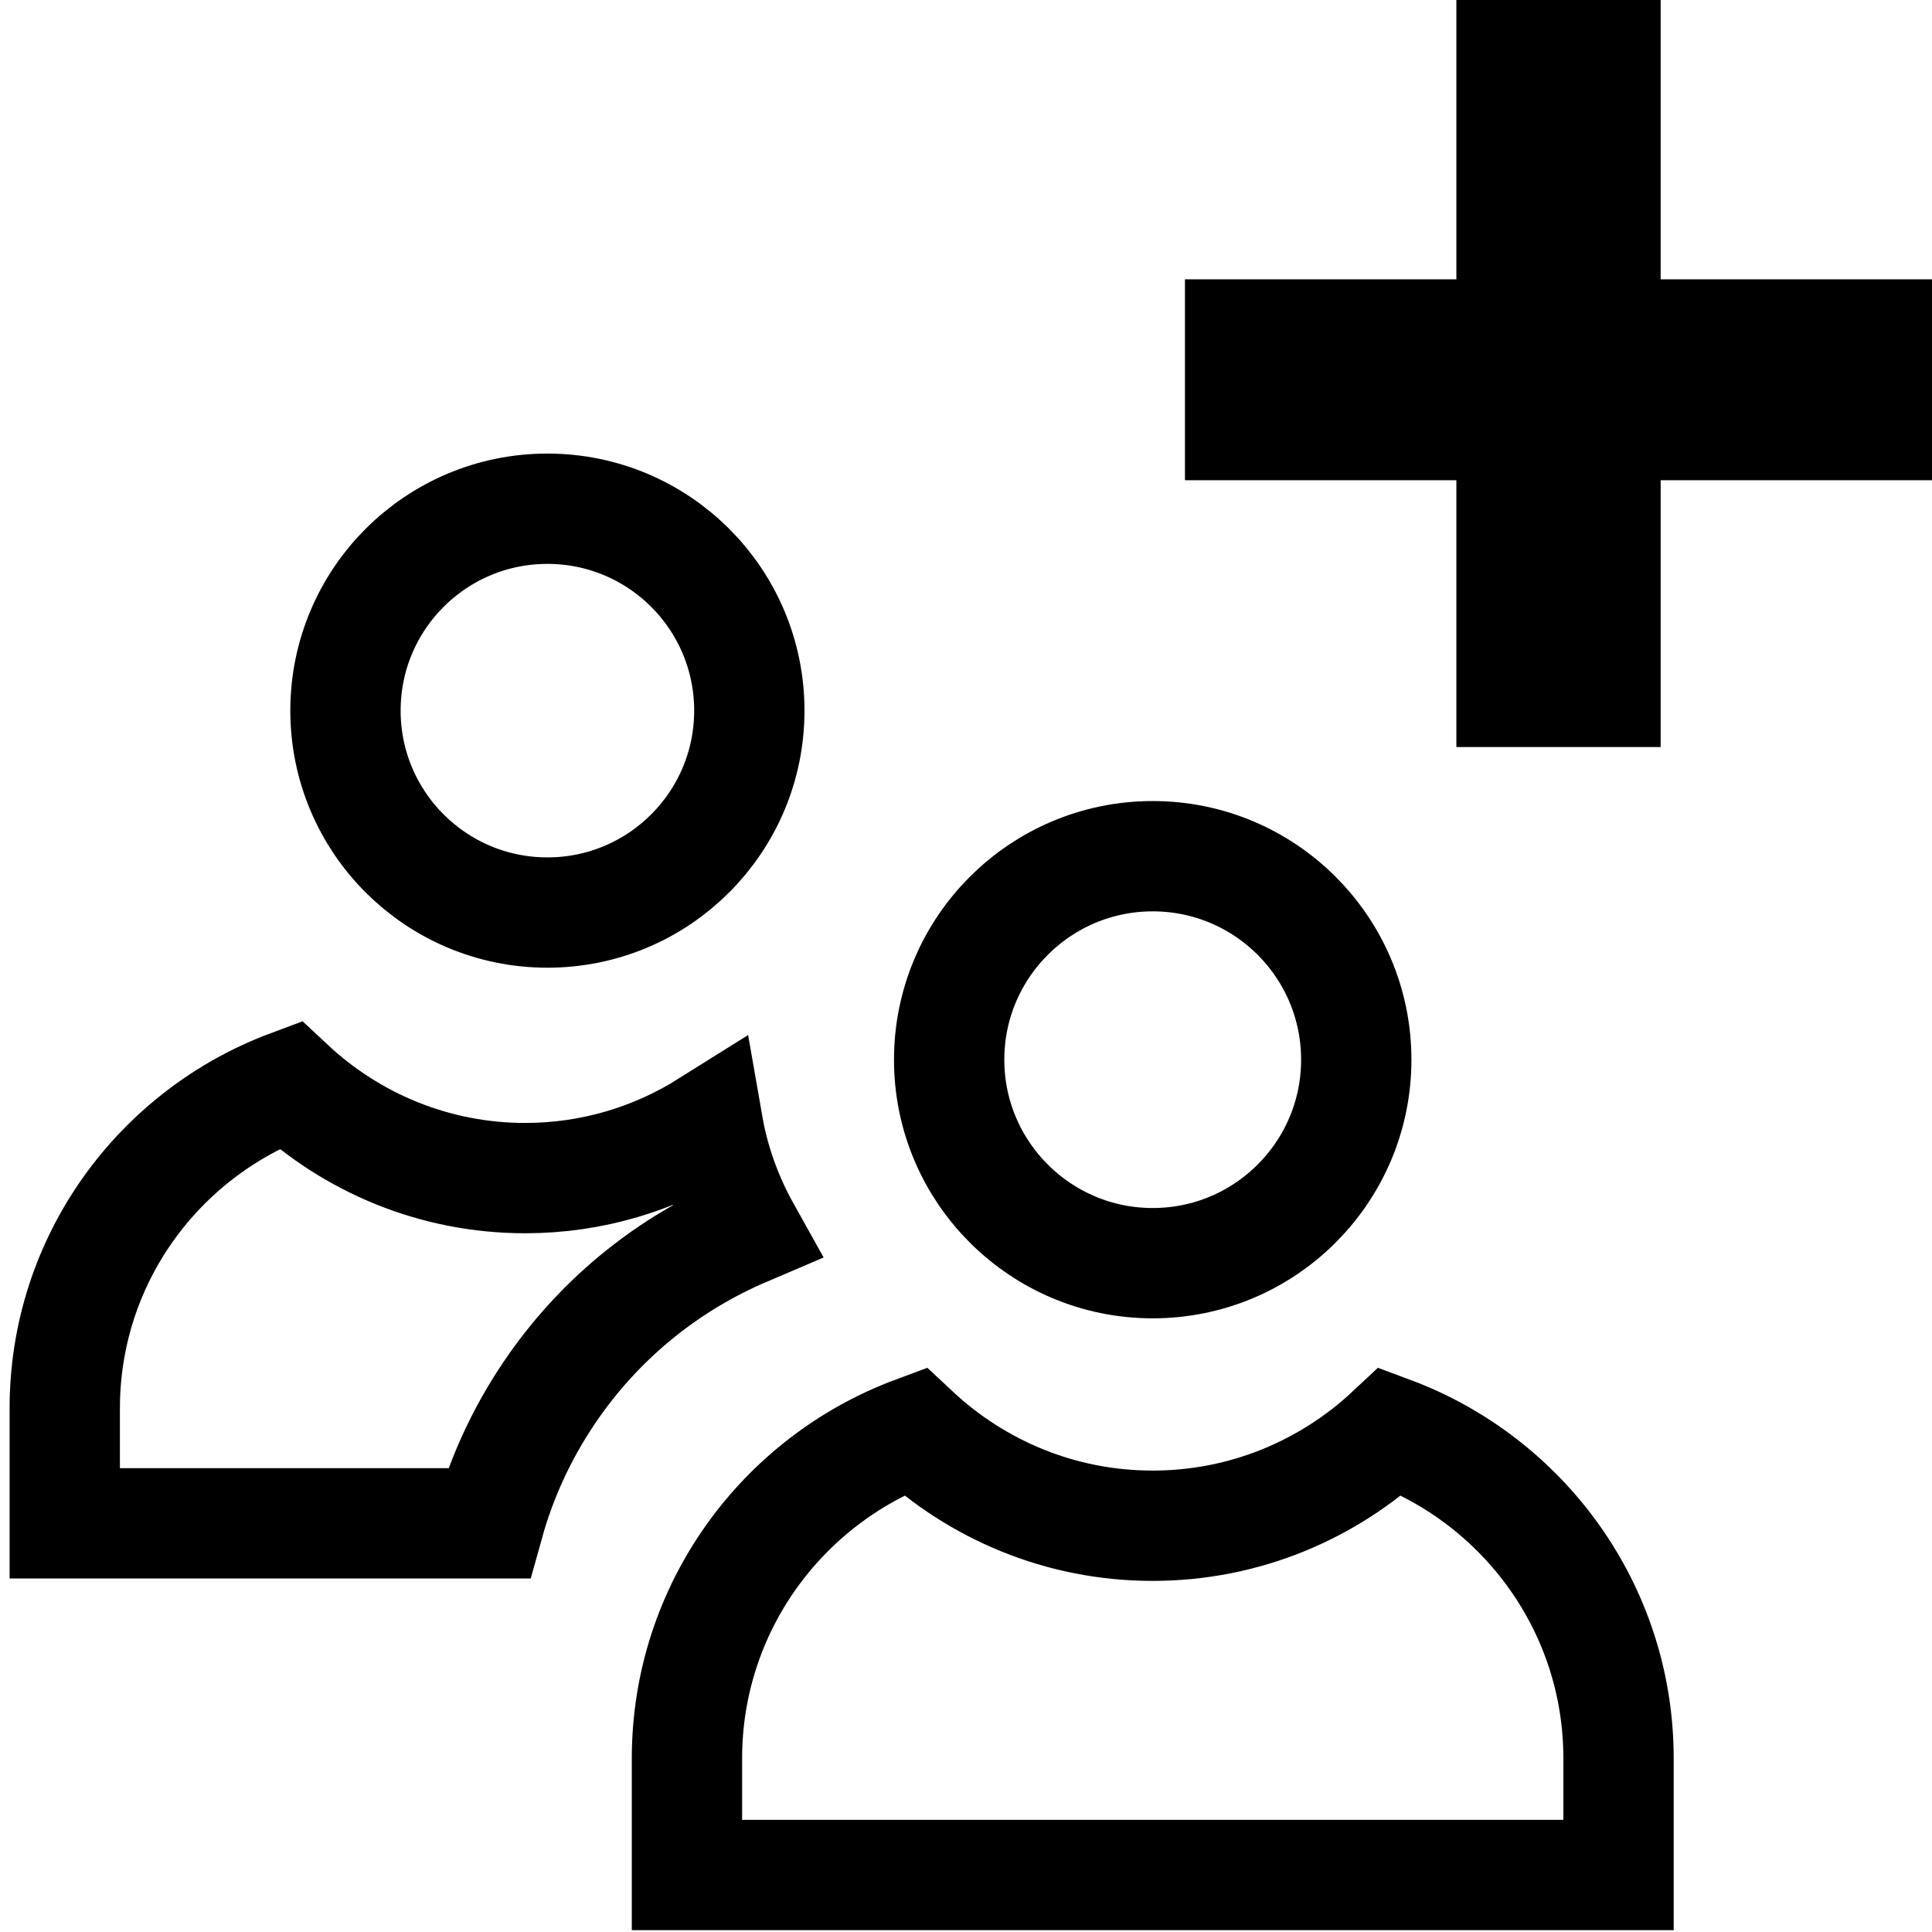
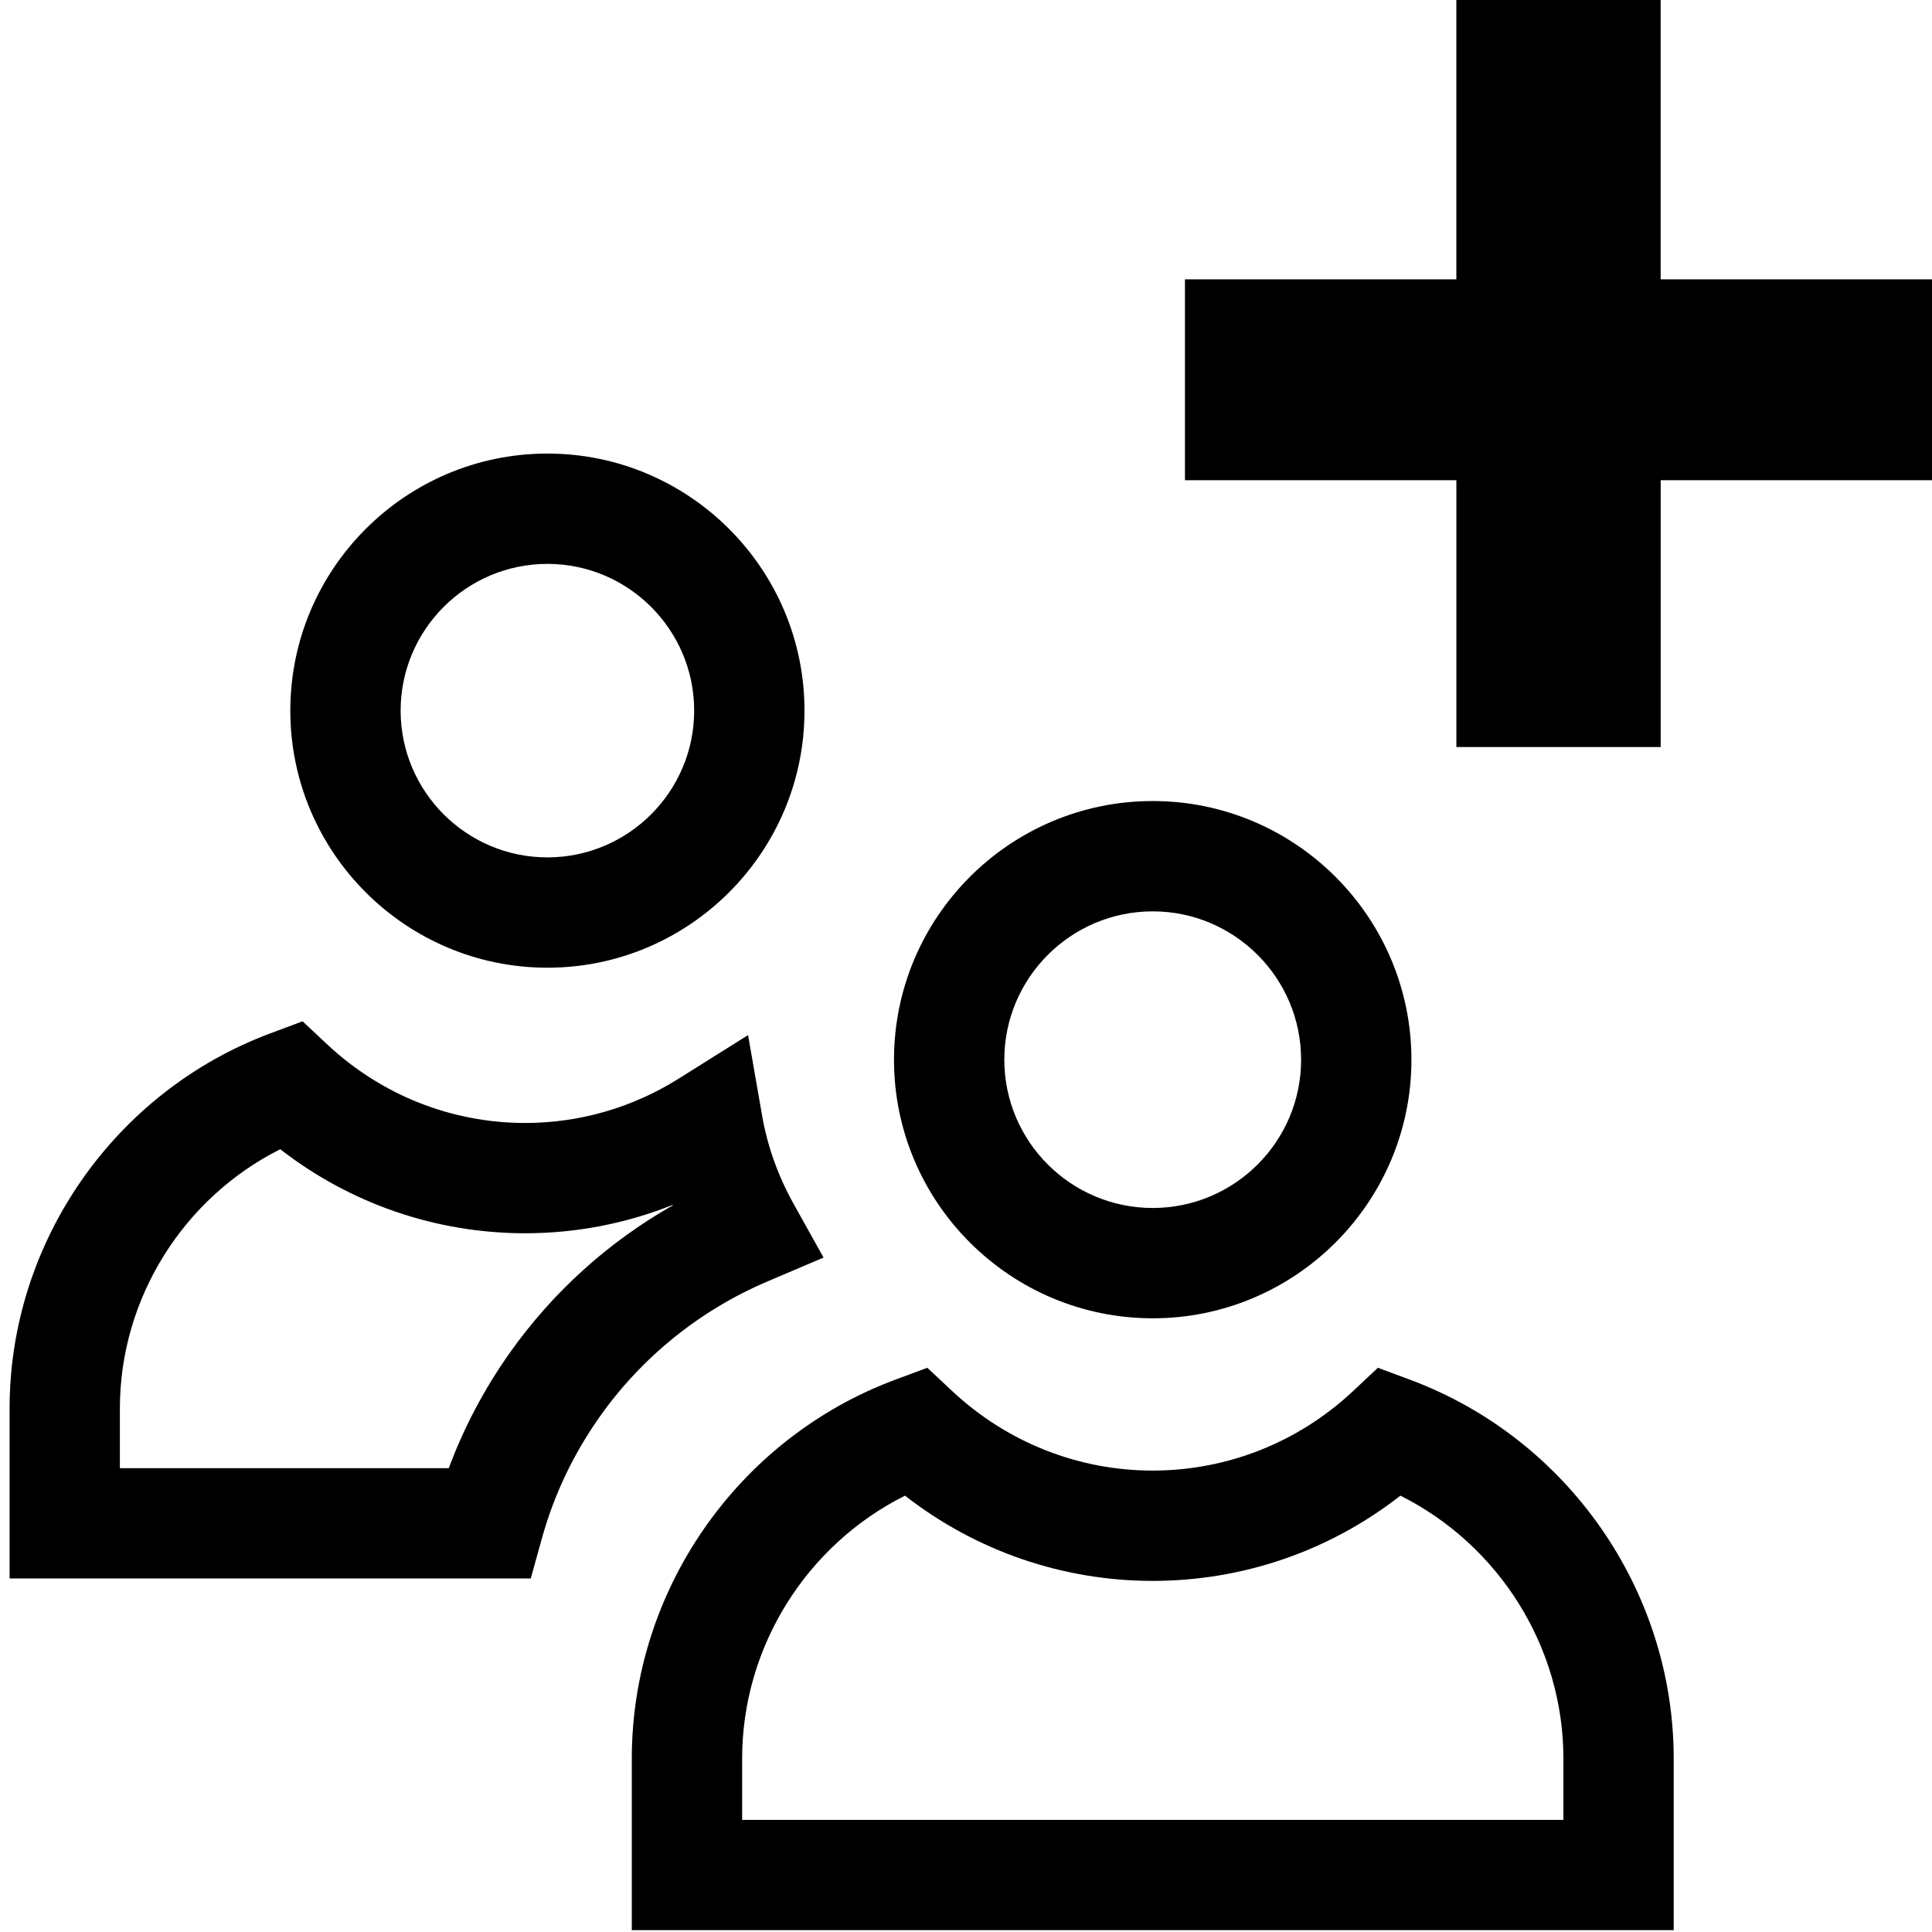
<svg xmlns="http://www.w3.org/2000/svg" version="1.1" id="Layer_1" x="0px" y="0px" width="60px" height="60px" viewBox="0 0 60 60" enable-background="new 0 0 60 60" xml:space="preserve">
-   <g>
-     <g>
-       <path fill="none" stroke="#000000" stroke-width="3.426" stroke-miterlimit="10" d="M35.799,39.229    c3.49,0,6.321-2.83,6.321-6.318c0-3.493-2.831-6.321-6.321-6.321c-3.488,0-6.322,2.829-6.322,6.321    C29.477,36.398,32.309,39.229,35.799,39.229z" />
-       <path fill="none" stroke="#000000" stroke-width="3.426" stroke-miterlimit="10" d="M17,28.34c3.464,0,6.271-2.808,6.271-6.271    c0-3.465-2.808-6.27-6.271-6.27s-6.271,2.805-6.271,6.27C10.729,25.532,13.535,28.34,17,28.34z" />
-       <path fill="none" stroke="#000000" stroke-width="3.426" stroke-miterlimit="10" d="M43.189,44.453    c-1.933,1.812-4.532,2.93-7.392,2.93c-2.864,0-5.456-1.117-7.394-2.93c-4.127,1.536-7.069,5.504-7.069,10.158v3.619h28.931v-3.619    C50.266,49.956,47.32,45.989,43.189,44.453z" />
-       <path fill="none" stroke="#000000" stroke-width="3.426" stroke-miterlimit="10" d="M21.984,34.951    c-1.646,1.033-3.586,1.636-5.672,1.636c-2.828,0-5.395-1.103-7.31-2.894c-4.078,1.521-6.991,5.436-6.991,10.043v3.572h13.17    c0.426-1.533,1.116-2.986,2.053-4.31c1.504-2.124,3.543-3.76,5.92-4.774C22.596,37.225,22.188,36.121,21.984,34.951z" />
-     </g>
-     <polygon points="51.573,8.675 51.573,0 45.229,0 45.229,8.675 36.8,8.675 36.8,14.914 45.229,14.914 45.229,23.2 51.573,23.2    51.573,14.914 60,14.914 60,8.675  " />
-   </g>
+   <path d="M35.799,40.941c-4.431,0-8.035-3.603-8.035-8.03c0-4.43,3.604-8.034,8.035-8.034c4.43,0,8.034,3.604,8.034,8.034  C43.833,37.339,40.229,40.941,35.799,40.941z M35.799,28.303c-2.541,0-4.609,2.067-4.609,4.608c0,2.539,2.068,4.604,4.609,4.604  s4.608-2.065,4.608-4.604C40.407,30.37,38.34,28.303,35.799,28.303z M17,30.053c-4.402,0-7.984-3.582-7.984-7.984  c0-4.402,3.582-7.983,7.984-7.983s7.984,3.581,7.984,7.983C24.984,26.471,21.402,30.053,17,30.053z M17,17.512  c-2.513,0-4.558,2.044-4.558,4.557c0,2.513,2.045,4.558,4.558,4.558s4.558-2.045,4.558-4.558C21.558,19.556,19.513,17.512,17,17.512  z M51.979,59.943H19.621v-5.332c0-5.214,3.289-9.941,8.184-11.764l0.994-0.369l0.774,0.724c1.702,1.592,3.912,2.468,6.224,2.468  c2.315,0,4.524-0.876,6.222-2.467l0.773-0.726l0.994,0.37c4.9,1.822,8.192,6.55,8.192,11.764V59.943z M23.047,56.518h25.506v-1.906  c0-3.463-1.999-6.63-5.062-8.163c-2.196,1.715-4.888,2.647-7.693,2.647c-2.802,0-5.494-0.933-7.693-2.647  c-3.061,1.532-5.057,4.7-5.057,8.163V56.518z M16.483,49.021H0.298v-5.285c0-5.159,3.257-9.84,8.105-11.647l0.994-0.371l0.774,0.725  c1.677,1.568,3.857,2.432,6.14,2.432c1.683,0,3.33-0.475,4.761-1.374l2.16-1.355l0.438,2.513c0.165,0.944,0.494,1.864,0.979,2.733  l0.927,1.663L23.826,39.8c-2.089,0.892-3.885,2.339-5.194,4.188c-0.82,1.158-1.426,2.43-1.8,3.778L16.483,49.021z M3.724,45.596  h10.213c0.471-1.266,1.106-2.469,1.898-3.587c1.334-1.885,3.064-3.444,5.062-4.577c-0.001-0.004-0.003-0.008-0.005-0.013  c-1.452,0.58-3.005,0.881-4.582,0.881c-2.772,0-5.433-0.92-7.607-2.61c-3.015,1.516-4.98,4.638-4.98,8.047V45.596z M51.573,8.675V0  h-6.345v8.675H36.8v6.239h8.429V23.2h6.345v-8.286H60V8.675H51.573z" />
</svg>
